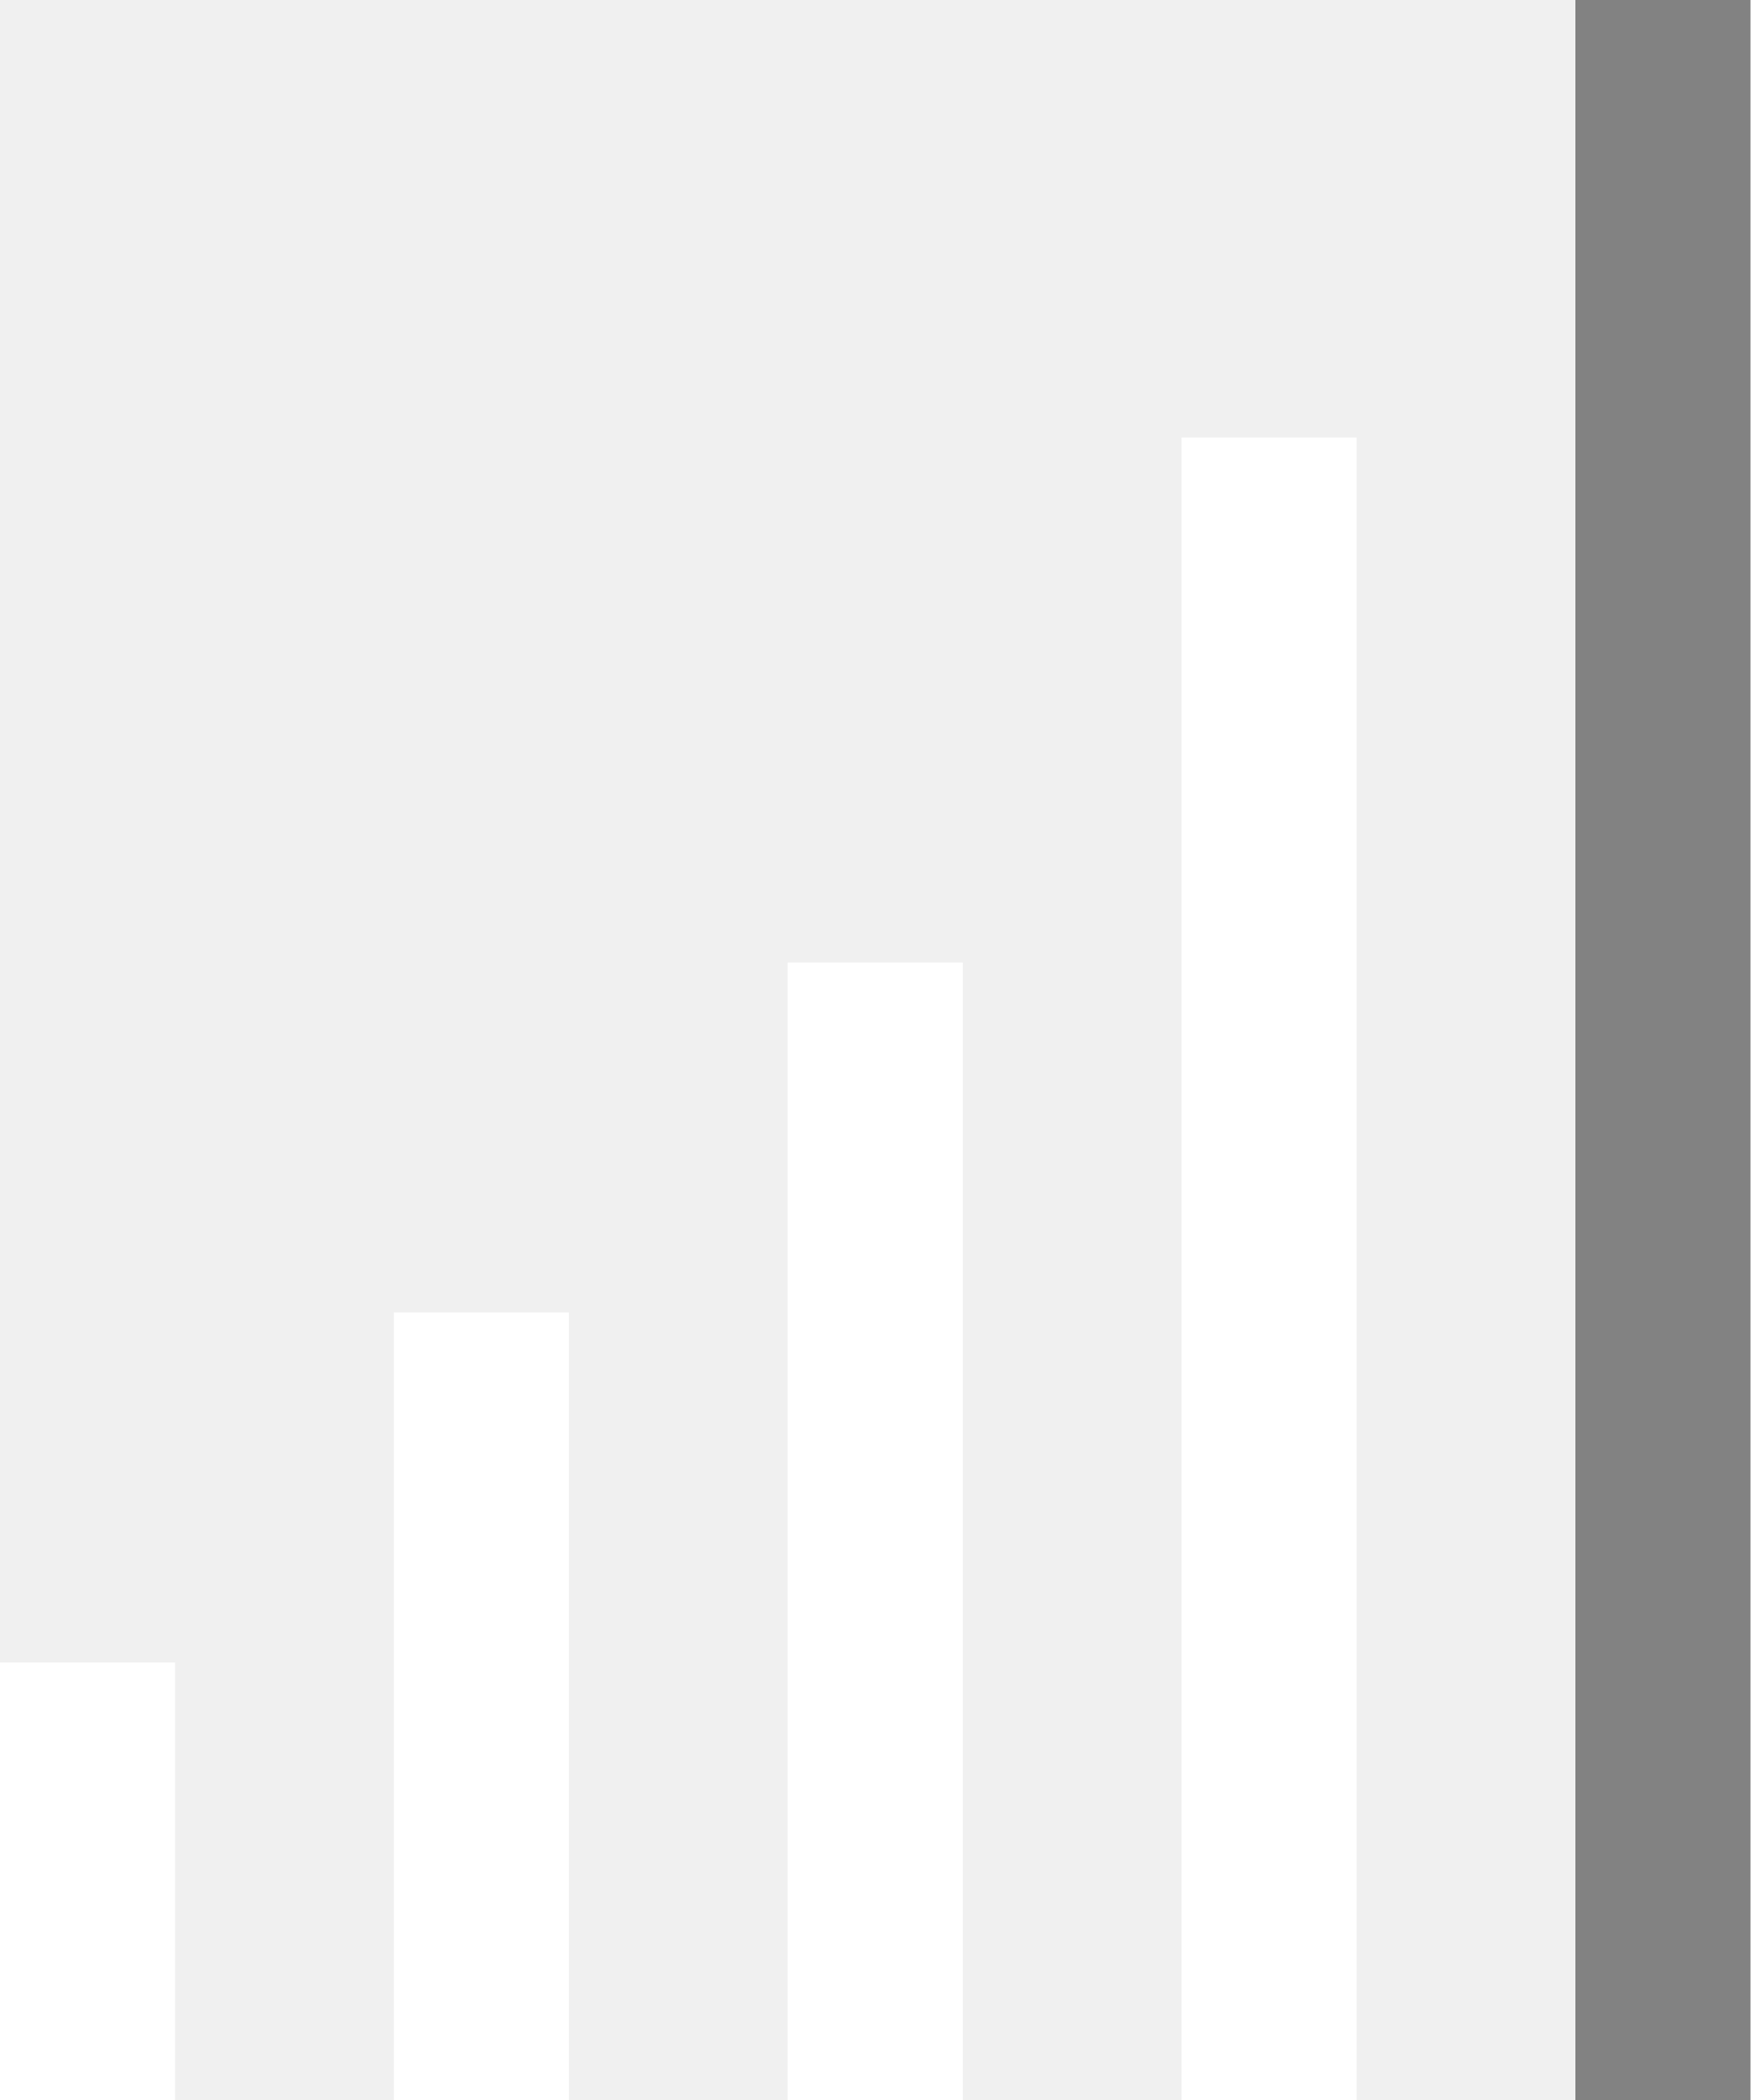
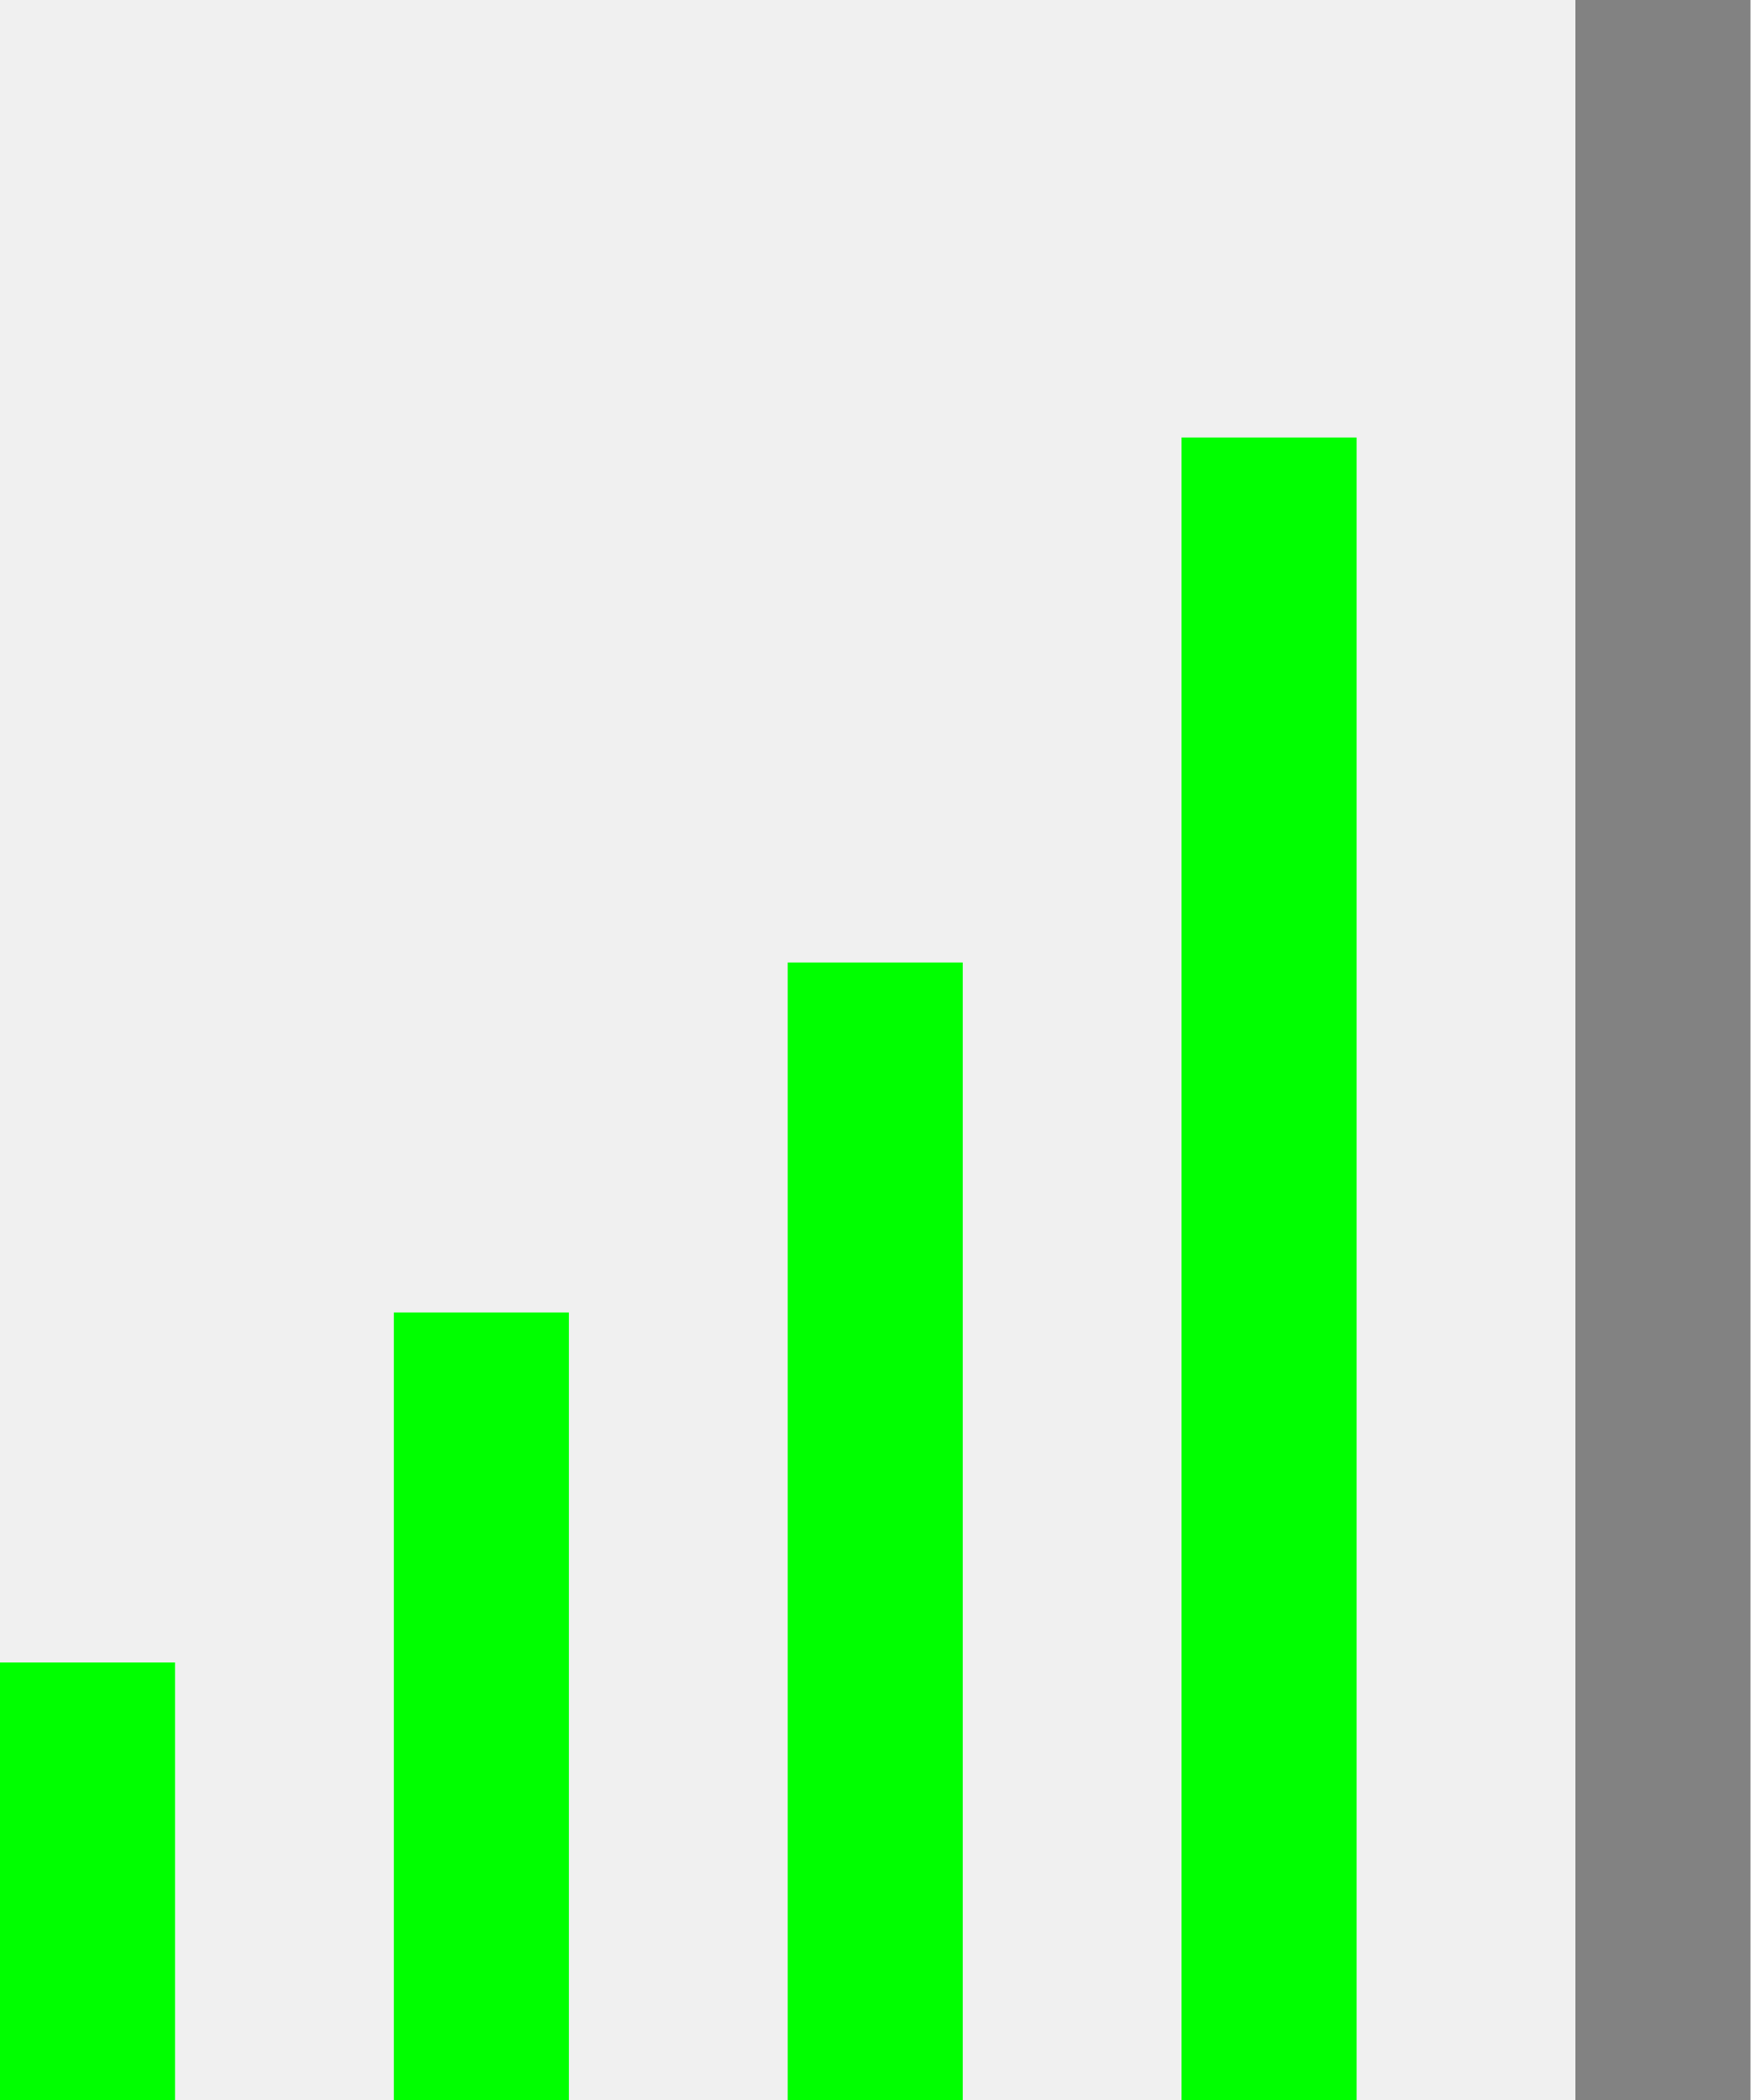
<svg xmlns="http://www.w3.org/2000/svg" id="Layer_1" data-name="Layer 1" viewBox="0 0 180 216">
  <defs>
-     <style>.cls-1{fill:#fff;}.cls-2{fill:#828282;}</style>
+     <style>.cls-1{fill:#00ff00;}.cls-2{fill:#828282;}</style>
  </defs>
  <rect class="cls-1" y="171" width="18" height="45" />
  <rect class="cls-1" x="40.5" y="135" width="18" height="81" />
  <rect class="cls-1" x="81" y="99" width="18" height="117" />
  <rect class="cls-1" x="121.5" y="45" width="18" height="171" />
  <rect class="cls-2" x="162" width="18" height="216" />
</svg>
